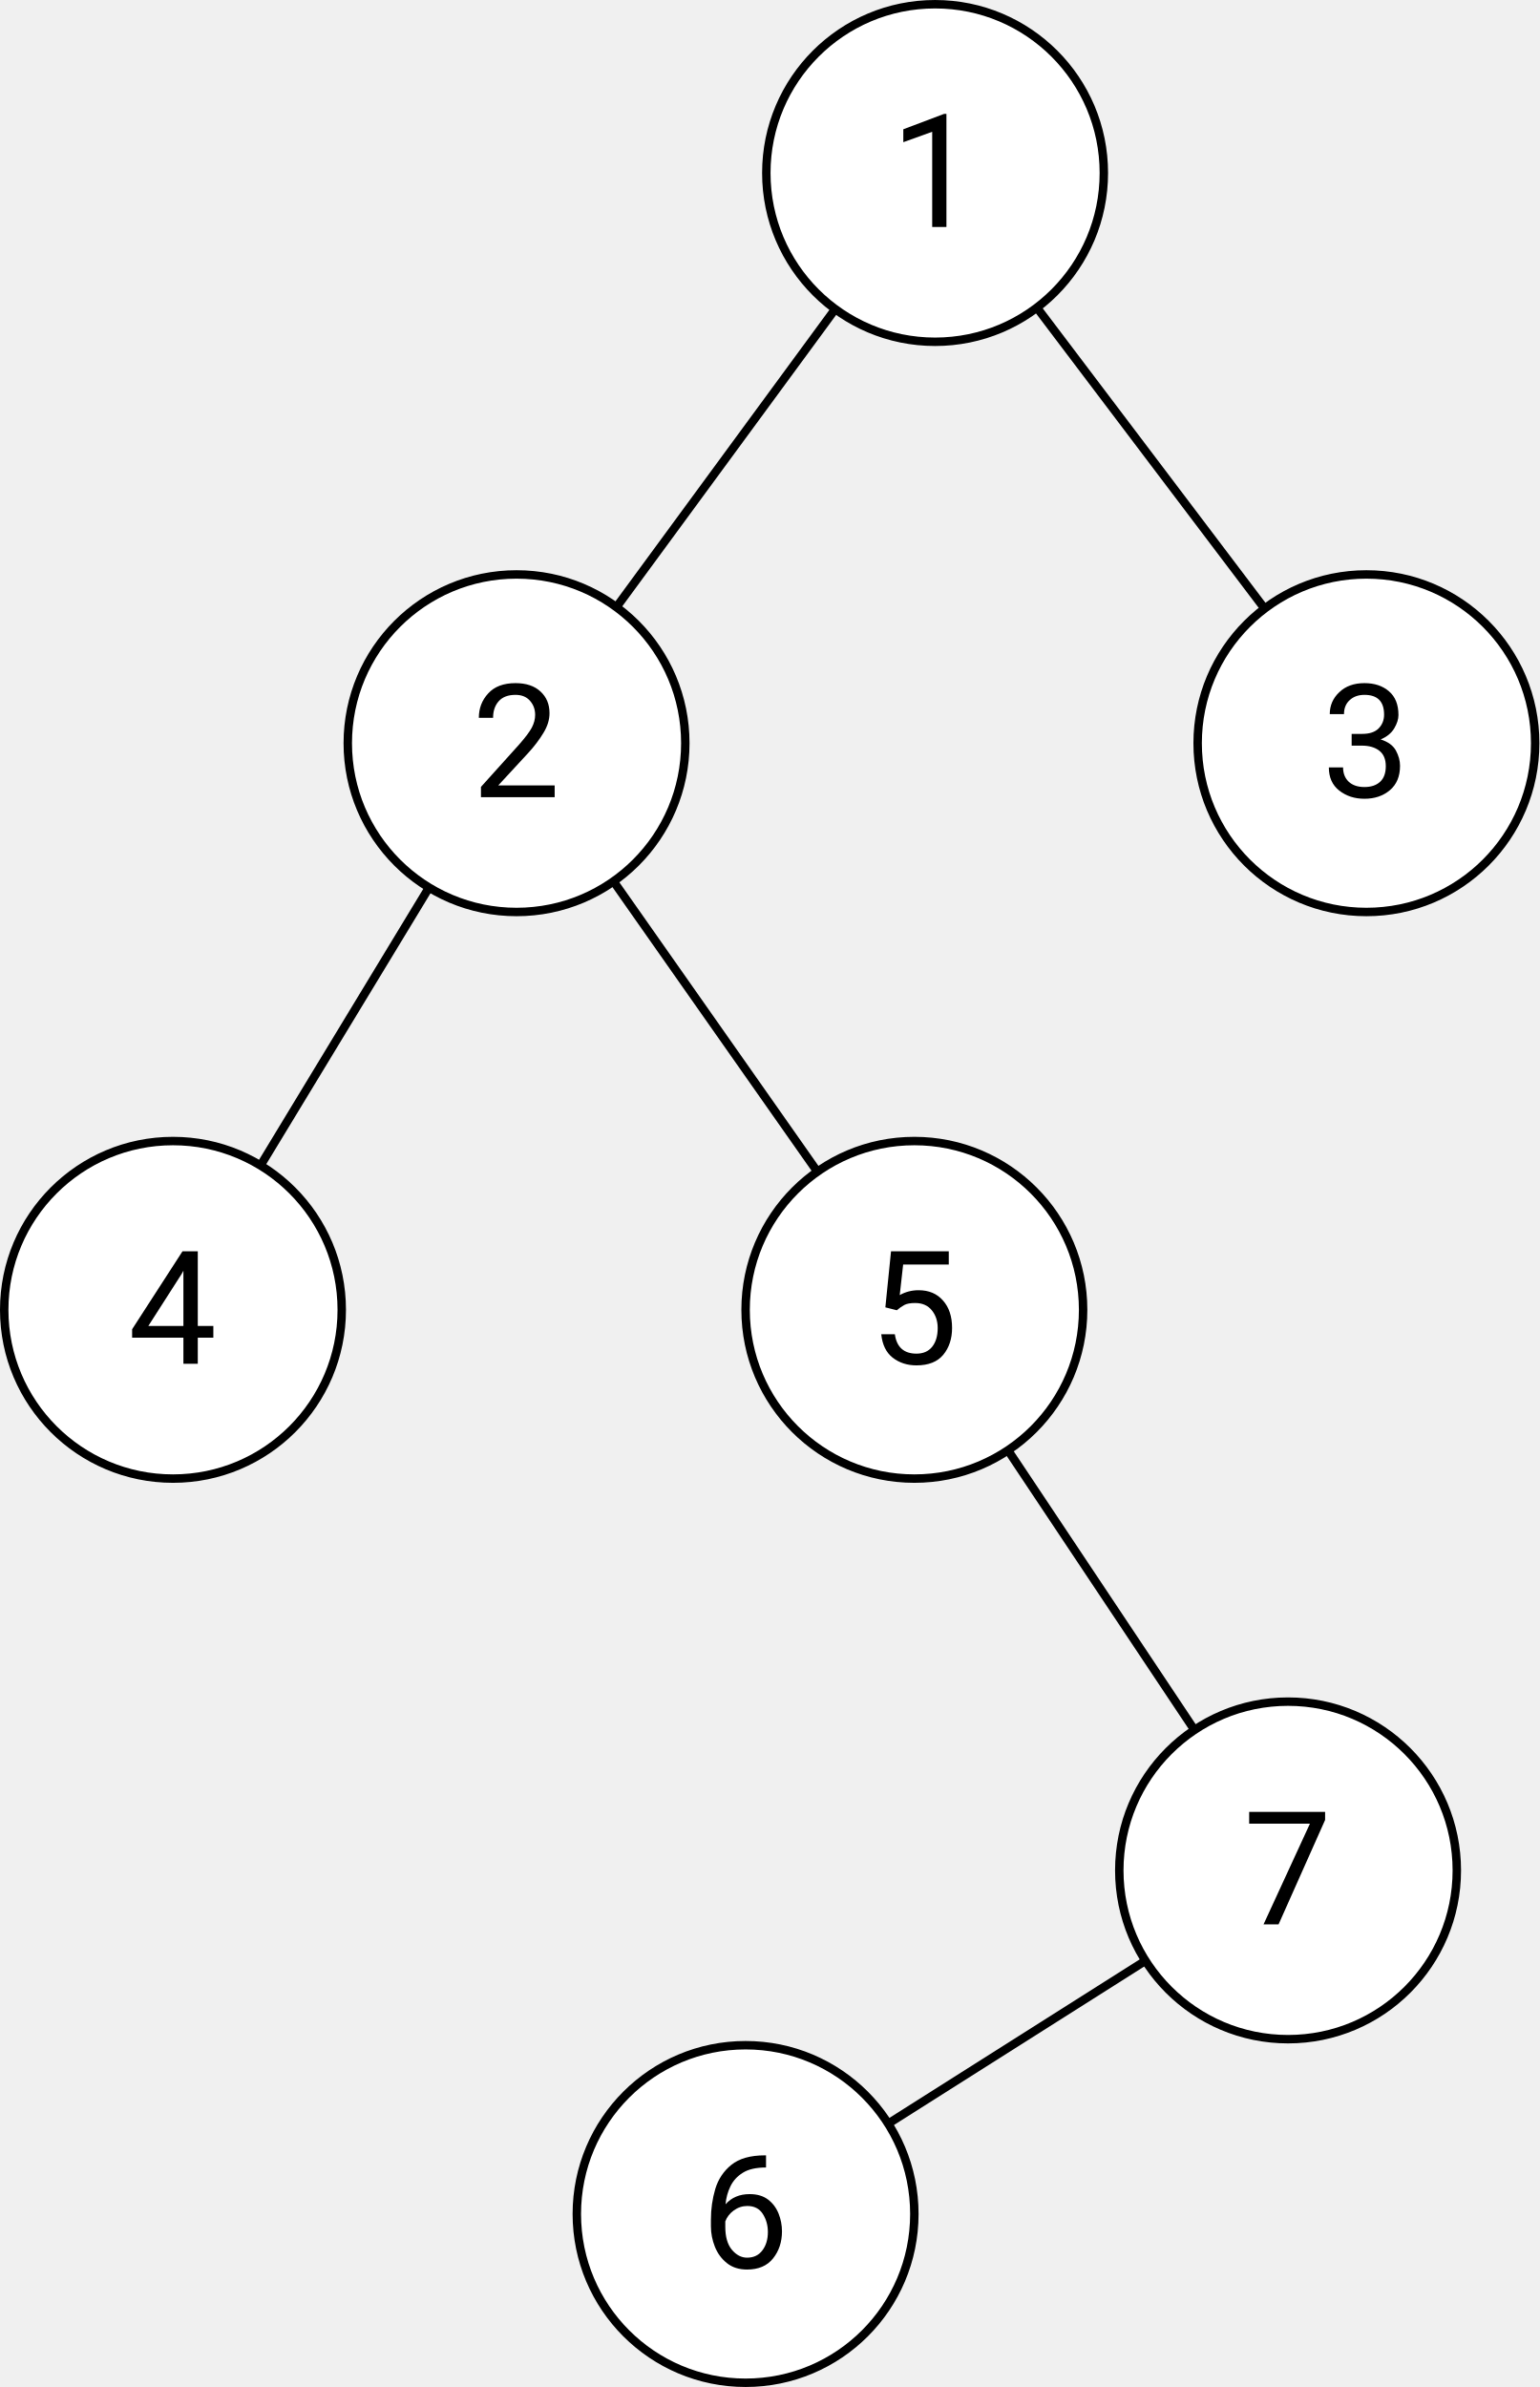
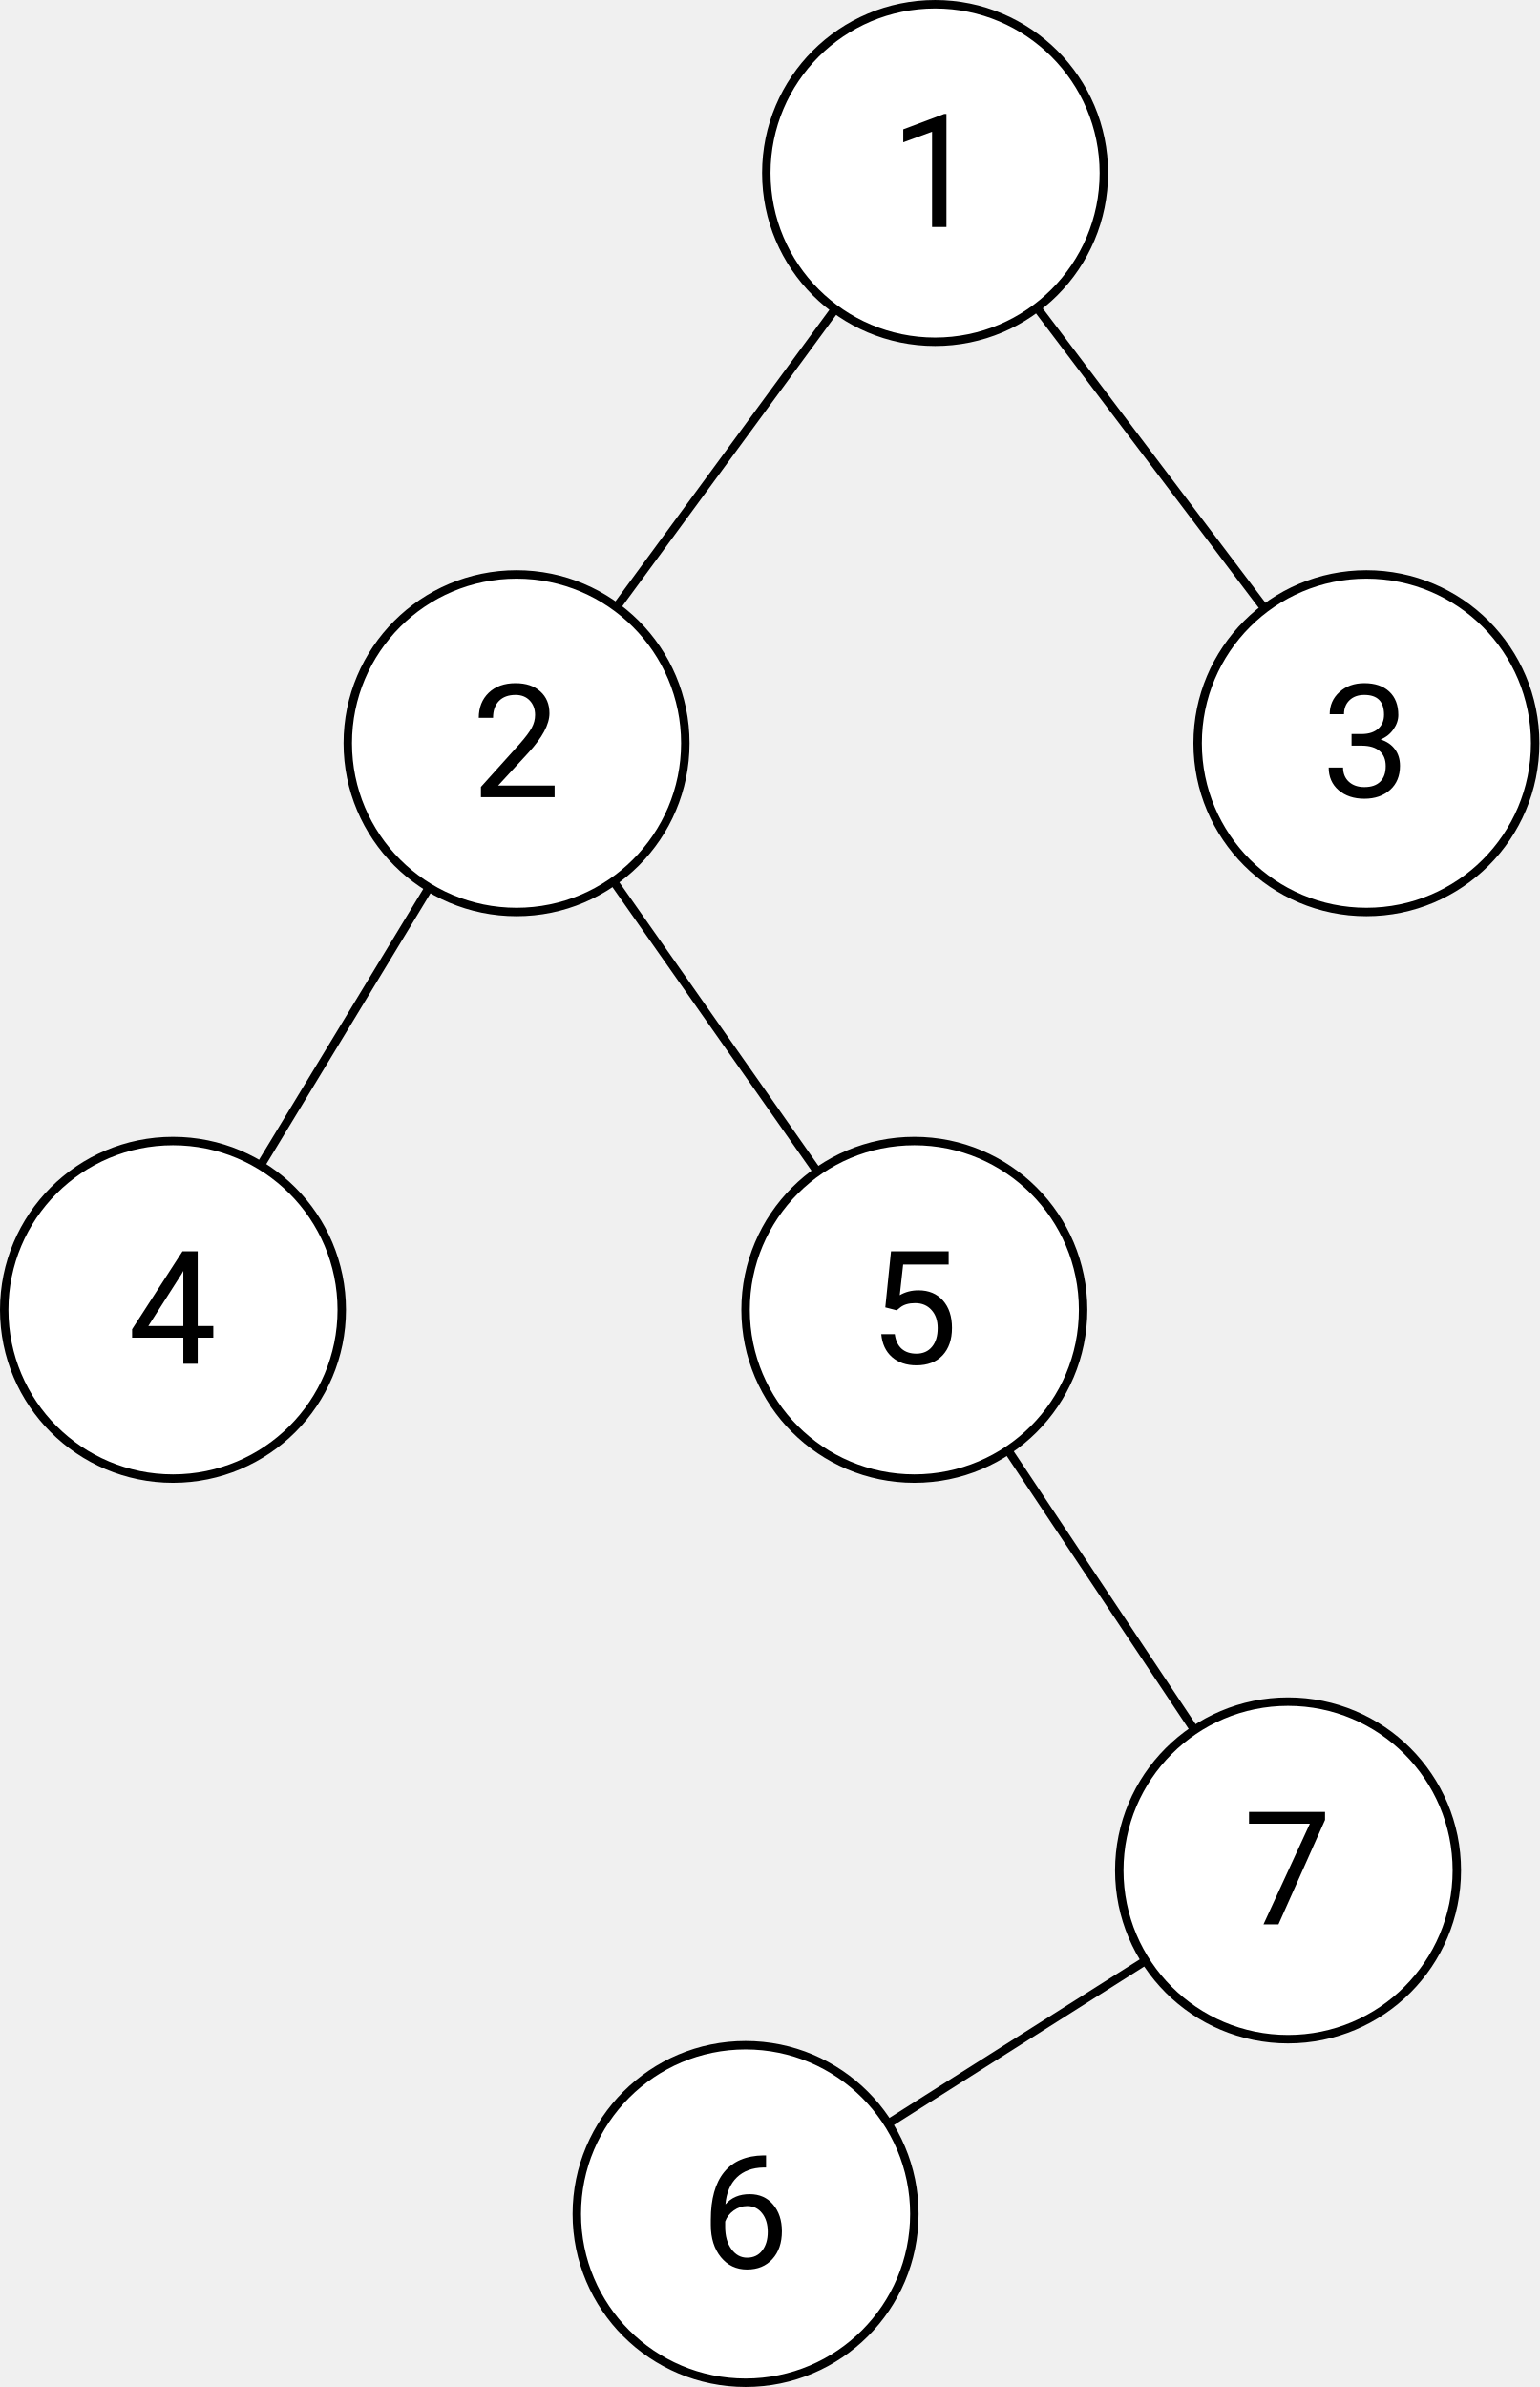
<svg xmlns="http://www.w3.org/2000/svg" width="51.485mm" height="79.828mm" viewBox="0 0 182.429 282.855" id="svg2" version="1.1">
  <defs id="defs4">
    <marker orient="auto" refY="0" refX="0" id="marker4612" style="overflow:visible">
      <path id="path4614" d="M 0,0 5,-5 -12.5,0 5,5 0,0 Z" style="fill:#000000;fill-opacity:1;fill-rule:evenodd;stroke:#000000;stroke-width:1pt;stroke-opacity:1" transform="matrix(-0.4,0,0,-0.4,-4,0)" />
    </marker>
    <marker orient="auto" refY="0" refX="0" id="Arrow1Lend" style="overflow:visible">
      <path id="path4169" d="M 0,0 5,-5 -12.5,0 5,5 0,0 Z" style="fill:#000000;fill-opacity:1;fill-rule:evenodd;stroke:#000000;stroke-width:1pt;stroke-opacity:1" transform="matrix(-0.8,0,0,-0.8,-10,0)" />
    </marker>
  </defs>
  <g id="g4737" transform="translate(-56.64285,-340.0072)">
-     <circle r="20" cy="360.507" cx="167.456" id="path4713" style="fill:#ffffff;fill-opacity:1;stroke:#000000;stroke-width:1;stroke-miterlimit:4;stroke-dasharray:none;stroke-opacity:1" />
-     <text y="366.903" x="162.127" id="text4715" style="font-style:normal;font-variant:normal;font-weight:normal;font-stretch:normal;font-size:18.75px;line-height:100%;font-family:Roboto;-inkscape-font-specification:'Roboto, Normal';text-align:start;letter-spacing:0px;word-spacing:0px;writing-mode:lr-tb;text-anchor:start;fill:#000000;fill-opacity:1;stroke:none;stroke-width:1px;stroke-linecap:butt;stroke-linejoin:miter;stroke-opacity:1" xml:space="preserve">
-       <tspan y="366.903" x="162.127" id="tspan4727">1</tspan>
-     </text>
+     <path style="fill:#ffffff;fill-opacity:1;stroke:#000000;stroke-width:1;stroke-miterlimit:4;stroke-dasharray:none;stroke-opacity:1" d="m 187.456,360.507 a 20,20 0 0 1 -20,20 20,20 0 0 1 -20,-20 20,20 0 0 1 20,-20 20,20 0 0 1 20,20 z" id="path4713" />
+     <g style="font-style:normal;font-variant:normal;font-weight:normal;font-stretch:normal;font-size:18.75px;line-height:100%;font-family:Roboto;-inkscape-font-specification:'Roboto, Normal';text-align:start;letter-spacing:0px;word-spacing:0px;writing-mode:lr-tb;text-anchor:start;fill:#000000;fill-opacity:1;stroke:none;stroke-width:1px;stroke-linecap:butt;stroke-linejoin:miter;stroke-opacity:1" id="text4715">
+       <path d="m 168.801,366.903 -1.703,0 0,-11.288 -3.415,1.254 0,-1.538 4.852,-1.822 0.266,0 0,13.394 z" style="" id="path4184" />
+     </g>
  </g>
  <g id="g4737-7" transform="translate(-146.9564,-205.2951)">
-     <circle r="20" cy="360.507" cx="167.456" id="path4713-8" style="fill:#ffffff;fill-opacity:1;stroke:#000000;stroke-width:1;stroke-miterlimit:4;stroke-dasharray:none;stroke-opacity:1" />
-     <text y="366.903" x="162.127" id="text4715-5" style="font-style:normal;font-variant:normal;font-weight:normal;font-stretch:normal;font-size:18.75px;line-height:100%;font-family:Roboto;-inkscape-font-specification:'Roboto, Normal';text-align:start;letter-spacing:0px;word-spacing:0px;writing-mode:lr-tb;text-anchor:start;fill:#000000;fill-opacity:1;stroke:none;stroke-width:1px;stroke-linecap:butt;stroke-linejoin:miter;stroke-opacity:1" xml:space="preserve">
-       <tspan y="366.903" x="162.127" id="tspan4727-6">4</tspan>
-     </text>
+     <path style="fill:#ffffff;fill-opacity:1;stroke:#000000;stroke-width:1;stroke-miterlimit:4;stroke-dasharray:none;stroke-opacity:1" d="m 187.456,360.507 a 20,20 0 0 1 -20,20 20,20 0 0 1 -20,-20 20,20 0 0 1 20,-20 20,20 0 0 1 20,20 z" id="path4713-8" />
+     <g style="font-style:normal;font-variant:normal;font-weight:normal;font-stretch:normal;font-size:18.75px;line-height:100%;font-family:Roboto;-inkscape-font-specification:'Roboto, Normal';text-align:start;letter-spacing:0px;word-spacing:0px;writing-mode:lr-tb;text-anchor:start;fill:#000000;fill-opacity:1;stroke:none;stroke-width:1px;stroke-linecap:butt;stroke-linejoin:miter;stroke-opacity:1" id="text4715-5">
+       <path d="m 170.385,362.426 1.849,0 0,1.382 -1.849,0 0,3.094 -1.703,0 0,-3.094 -6.07,0 0,-0.998 5.969,-9.238 1.804,0 0,8.853 z m -5.85,0 4.147,0 0,-6.537 -0.201,0.366 -3.946,6.171 z" style="" id="path4188" />
+     </g>
  </g>
  <g id="g4737-8" transform="translate(-59.09921,-205.2951)">
-     <circle r="20" cy="360.507" cx="167.456" id="path4713-4" style="fill:#ffffff;fill-opacity:1;stroke:#000000;stroke-width:1;stroke-miterlimit:4;stroke-dasharray:none;stroke-opacity:1" />
-     <text y="366.903" x="162.127" id="text4715-56" style="font-style:normal;font-variant:normal;font-weight:normal;font-stretch:normal;font-size:18.75px;line-height:100%;font-family:Roboto;-inkscape-font-specification:'Roboto, Normal';text-align:start;letter-spacing:0px;word-spacing:0px;writing-mode:lr-tb;text-anchor:start;fill:#000000;fill-opacity:1;stroke:none;stroke-width:1px;stroke-linecap:butt;stroke-linejoin:miter;stroke-opacity:1" xml:space="preserve">
-       <tspan y="366.903" x="162.127" id="tspan4727-1">5</tspan>
-     </text>
+     <path style="fill:#ffffff;fill-opacity:1;stroke:#000000;stroke-width:1;stroke-miterlimit:4;stroke-dasharray:none;stroke-opacity:1" d="m 187.456,360.507 a 20,20 0 0 1 -20,20 20,20 0 0 1 -20,-20 20,20 0 0 1 20,-20 20,20 0 0 1 20,20 z" id="path4713-4" />
+     <g style="font-style:normal;font-variant:normal;font-weight:normal;font-stretch:normal;font-size:18.75px;line-height:100%;font-family:Roboto;-inkscape-font-specification:'Roboto, Normal';text-align:start;letter-spacing:0px;word-spacing:0px;writing-mode:lr-tb;text-anchor:start;fill:#000000;fill-opacity:1;stroke:none;stroke-width:1px;stroke-linecap:butt;stroke-linejoin:miter;stroke-opacity:1" id="text4715-56">
+       <path d="m 164.013,360.219 0.677,-6.647 6.83,0 0,1.566 -5.392,0 -0.403,3.635 q 0.98,-0.577 2.225,-0.577 1.822,0 2.893,1.208 1.071,1.199 1.071,3.25 0,2.06 -1.117,3.25 -1.108,1.181 -3.104,1.181 -1.767,0 -2.884,-0.98 -1.117,-0.98 -1.273,-2.71 l 1.602,0 q 0.156,1.144 0.815,1.73 0.659,0.577 1.74,0.577 1.181,0 1.849,-0.806 0.677,-0.806 0.677,-2.225 0,-1.337 -0.732,-2.142 -0.723,-0.815 -1.932,-0.815 -1.108,0 -1.74,0.485 l -0.449,0.366 -1.355,-0.348 z" style="" id="path4192" />
+     </g>
  </g>
  <g id="g4737-3" transform="translate(-5.527783,-272.438)">
-     <circle r="20" cy="360.507" cx="167.456" id="path4713-7" style="fill:#ffffff;fill-opacity:1;stroke:#000000;stroke-width:1;stroke-miterlimit:4;stroke-dasharray:none;stroke-opacity:1" />
-     <text y="366.903" x="162.127" id="text4715-3" style="font-style:normal;font-variant:normal;font-weight:normal;font-stretch:normal;font-size:18.75px;line-height:100%;font-family:Roboto;-inkscape-font-specification:'Roboto, Normal';text-align:start;letter-spacing:0px;word-spacing:0px;writing-mode:lr-tb;text-anchor:start;fill:#000000;fill-opacity:1;stroke:none;stroke-width:1px;stroke-linecap:butt;stroke-linejoin:miter;stroke-opacity:1" xml:space="preserve">
-       <tspan y="366.903" x="162.127" id="tspan4727-10">3</tspan>
-     </text>
+     <path style="fill:#ffffff;fill-opacity:1;stroke:#000000;stroke-width:1;stroke-miterlimit:4;stroke-dasharray:none;stroke-opacity:1" d="m 187.456,360.507 a 20,20 0 0 1 -20,20 20,20 0 0 1 -20,-20 20,20 0 0 1 20,-20 20,20 0 0 1 20,20 z" id="path4713-7" />
+     <g style="font-style:normal;font-variant:normal;font-weight:normal;font-stretch:normal;font-size:18.75px;line-height:100%;font-family:Roboto;-inkscape-font-specification:'Roboto, Normal';text-align:start;letter-spacing:0px;word-spacing:0px;writing-mode:lr-tb;text-anchor:start;fill:#000000;fill-opacity:1;stroke:none;stroke-width:1px;stroke-linecap:butt;stroke-linejoin:miter;stroke-opacity:1" id="text4715-3">
+       <path d="m 165.697,359.414 1.273,0 q 1.199,-0.018 1.886,-0.632 0.687,-0.613 0.687,-1.657 0,-2.344 -2.335,-2.344 -1.099,0 -1.758,0.632 -0.65,0.623 -0.65,1.657 l -1.694,0 q 0,-1.584 1.154,-2.628 1.163,-1.053 2.948,-1.053 1.886,0 2.957,0.998 1.071,0.998 1.071,2.774 0,0.87 -0.568,1.685 -0.558,0.815 -1.529,1.218 1.099,0.348 1.694,1.154 0.604,0.806 0.604,1.968 0,1.794 -1.172,2.847 -1.172,1.053 -3.049,1.053 -1.877,0 -3.058,-1.016 -1.172,-1.016 -1.172,-2.683 l 1.703,0 q 0,1.053 0.687,1.685 0.687,0.632 1.84,0.632 1.227,0 1.877,-0.641 0.65,-0.641 0.65,-1.84 0,-1.163 -0.714,-1.785 -0.714,-0.623 -2.06,-0.641 l -1.273,0 0,-1.382 z" style="" id="path4196" />
+     </g>
  </g>
  <g id="g4737-6" transform="translate(-106.2421,-272.438)">
-     <circle r="20" cy="360.507" cx="167.456" id="path4713-1" style="fill:#ffffff;fill-opacity:1;stroke:#000000;stroke-width:1;stroke-miterlimit:4;stroke-dasharray:none;stroke-opacity:1" />
-     <text y="366.903" x="162.127" id="text4715-35" style="font-style:normal;font-variant:normal;font-weight:normal;font-stretch:normal;font-size:18.75px;line-height:100%;font-family:Roboto;-inkscape-font-specification:'Roboto, Normal';text-align:start;letter-spacing:0px;word-spacing:0px;writing-mode:lr-tb;text-anchor:start;fill:#000000;fill-opacity:1;stroke:none;stroke-width:1px;stroke-linecap:butt;stroke-linejoin:miter;stroke-opacity:1" xml:space="preserve">
-       <tspan y="366.903" x="162.127" id="tspan4727-2">2</tspan>
-     </text>
+     <path style="fill:#ffffff;fill-opacity:1;stroke:#000000;stroke-width:1;stroke-miterlimit:4;stroke-dasharray:none;stroke-opacity:1" d="m 187.456,360.507 a 20,20 0 0 1 -20,20 20,20 0 0 1 -20,-20 20,20 0 0 1 20,-20 20,20 0 0 1 20,20 z" id="path4713-1" />
+     <g style="font-style:normal;font-variant:normal;font-weight:normal;font-stretch:normal;font-size:18.75px;line-height:100%;font-family:Roboto;-inkscape-font-specification:'Roboto, Normal';text-align:start;letter-spacing:0px;word-spacing:0px;writing-mode:lr-tb;text-anchor:start;fill:#000000;fill-opacity:1;stroke:none;stroke-width:1px;stroke-linecap:butt;stroke-linejoin:miter;stroke-opacity:1" id="text4715-35">
+       <path d="m 171.969,366.903 -8.734,0 0,-1.218 4.614,-5.127 q 1.025,-1.163 1.41,-1.886 0.394,-0.732 0.394,-1.511 0,-1.044 -0.632,-1.712 -0.632,-0.668 -1.685,-0.668 -1.263,0 -1.968,0.723 -0.696,0.714 -0.696,1.996 l -1.694,0 q 0,-1.84 1.181,-2.975 1.19,-1.135 3.177,-1.135 1.859,0 2.939,0.98 1.08,0.97 1.08,2.591 0,1.968 -2.509,4.688 l -3.571,3.873 6.692,0 0,1.382 z" style="" id="path4200" />
+     </g>
  </g>
  <g id="g4737-9" transform="translate(-79.09921,-98.15226)">
-     <circle r="20" cy="360.507" cx="167.456" id="path4713-83" style="fill:#ffffff;fill-opacity:1;stroke:#000000;stroke-width:1;stroke-miterlimit:4;stroke-dasharray:none;stroke-opacity:1" />
-     <text y="366.903" x="162.127" id="text4715-4" style="font-style:normal;font-variant:normal;font-weight:normal;font-stretch:normal;font-size:18.75px;line-height:100%;font-family:Roboto;-inkscape-font-specification:'Roboto, Normal';text-align:start;letter-spacing:0px;word-spacing:0px;writing-mode:lr-tb;text-anchor:start;fill:#000000;fill-opacity:1;stroke:none;stroke-width:1px;stroke-linecap:butt;stroke-linejoin:miter;stroke-opacity:1" xml:space="preserve">
-       <tspan y="366.903" x="162.127" id="tspan4727-0">6</tspan>
-     </text>
+     <path style="fill:#ffffff;fill-opacity:1;stroke:#000000;stroke-width:1;stroke-miterlimit:4;stroke-dasharray:none;stroke-opacity:1" d="m 187.456,360.507 a 20,20 0 0 1 -20,20 20,20 0 0 1 -20,-20 20,20 0 0 1 20,-20 20,20 0 0 1 20,20 z" id="path4713-83" />
+     <g style="font-style:normal;font-variant:normal;font-weight:normal;font-stretch:normal;font-size:18.75px;line-height:100%;font-family:Roboto;-inkscape-font-specification:'Roboto, Normal';text-align:start;letter-spacing:0px;word-spacing:0px;writing-mode:lr-tb;text-anchor:start;fill:#000000;fill-opacity:1;stroke:none;stroke-width:1px;stroke-linecap:butt;stroke-linejoin:miter;stroke-opacity:1" id="text4715-4">
+       <path d="m 169.881,353.563 0,1.437 -0.311,0 q -1.978,0.037 -3.149,1.172 -1.172,1.135 -1.355,3.195 1.053,-1.208 2.875,-1.208 1.74,0 2.774,1.227 1.044,1.227 1.044,3.168 0,2.06 -1.126,3.296 -1.117,1.236 -3.003,1.236 -1.913,0 -3.104,-1.465 -1.19,-1.474 -1.19,-3.79 l 0,-0.65 q 0,-3.68 1.566,-5.621 1.575,-1.95 4.678,-1.996 l 0.302,0 z m -2.225,6.006 q -0.87,0 -1.602,0.522 -0.732,0.522 -1.016,1.309 l 0,0.623 q 0,1.648 0.742,2.655 0.742,1.007 1.849,1.007 1.144,0 1.794,-0.842 0.659,-0.842 0.659,-2.206 0,-1.373 -0.668,-2.216 -0.659,-0.851 -1.758,-0.851 z" style="" id="path4204" />
+     </g>
  </g>
  <g id="g4737-4" transform="translate(-14.8135,-138.8665)">
-     <circle r="20" cy="360.507" cx="167.456" id="path4713-13" style="fill:#ffffff;fill-opacity:1;stroke:#000000;stroke-width:1;stroke-miterlimit:4;stroke-dasharray:none;stroke-opacity:1" />
-     <text y="366.903" x="162.127" id="text4715-36" style="font-style:normal;font-variant:normal;font-weight:normal;font-stretch:normal;font-size:18.75px;line-height:100%;font-family:Roboto;-inkscape-font-specification:'Roboto, Normal';text-align:start;letter-spacing:0px;word-spacing:0px;writing-mode:lr-tb;text-anchor:start;fill:#000000;fill-opacity:1;stroke:none;stroke-width:1px;stroke-linecap:butt;stroke-linejoin:miter;stroke-opacity:1" xml:space="preserve">
-       <tspan y="366.903" x="162.127" id="tspan4727-25">7</tspan>
-     </text>
+     <path style="fill:#ffffff;fill-opacity:1;stroke:#000000;stroke-width:1;stroke-miterlimit:4;stroke-dasharray:none;stroke-opacity:1" d="m 187.456,360.507 a 20,20 0 0 1 -20,20 20,20 0 0 1 -20,-20 20,20 0 0 1 20,-20 20,20 0 0 1 20,20 z" id="path4713-13" />
+     <g style="font-style:normal;font-variant:normal;font-weight:normal;font-stretch:normal;font-size:18.75px;line-height:100%;font-family:Roboto;-inkscape-font-specification:'Roboto, Normal';text-align:start;letter-spacing:0px;word-spacing:0px;writing-mode:lr-tb;text-anchor:start;fill:#000000;fill-opacity:1;stroke:none;stroke-width:1px;stroke-linecap:butt;stroke-linejoin:miter;stroke-opacity:1" id="text4715-36">
+       <path d="m 171.84,354.525 -5.521,12.378 -1.776,0 5.502,-11.938 -7.214,0 0,-1.392 9.009,0 0,0.952 z" style="" id="path4208" />
+     </g>
  </g>
  <path style="fill:none;fill-rule:evenodd;stroke:#000000;stroke-width:1px;stroke-linecap:butt;stroke-linejoin:miter;stroke-opacity:1" d="M 98.979,36.622 73.049,71.947" id="path4830" />
  <path style="fill:none;fill-rule:evenodd;stroke:#000000;stroke-width:1px;stroke-linecap:butt;stroke-linejoin:miter;stroke-opacity:1" d="m 122.879,36.45 26.983,35.669" id="path4832" />
  <path style="fill:none;fill-rule:evenodd;stroke:#000000;stroke-width:1px;stroke-linecap:butt;stroke-linejoin:miter;stroke-opacity:1" d="M 50.844,105.17 30.87,138.111" id="path4834" />
  <path style="fill:none;fill-rule:evenodd;stroke:#000000;stroke-width:1px;stroke-linecap:butt;stroke-linejoin:miter;stroke-opacity:1" d="m 72.707,104.437 24.158,34.407" id="path4836" />
  <path style="fill:none;fill-rule:evenodd;stroke:#000000;stroke-width:1px;stroke-linecap:butt;stroke-linejoin:miter;stroke-opacity:1" d="m 119.451,171.853 22.098,33.147" id="path4838" />
  <path style="fill:none;fill-rule:evenodd;stroke:#000000;stroke-width:1px;stroke-linecap:butt;stroke-linejoin:miter;stroke-opacity:1" d="m 135.746,232.342 -30.493,19.312" id="path4840" />
</svg>
